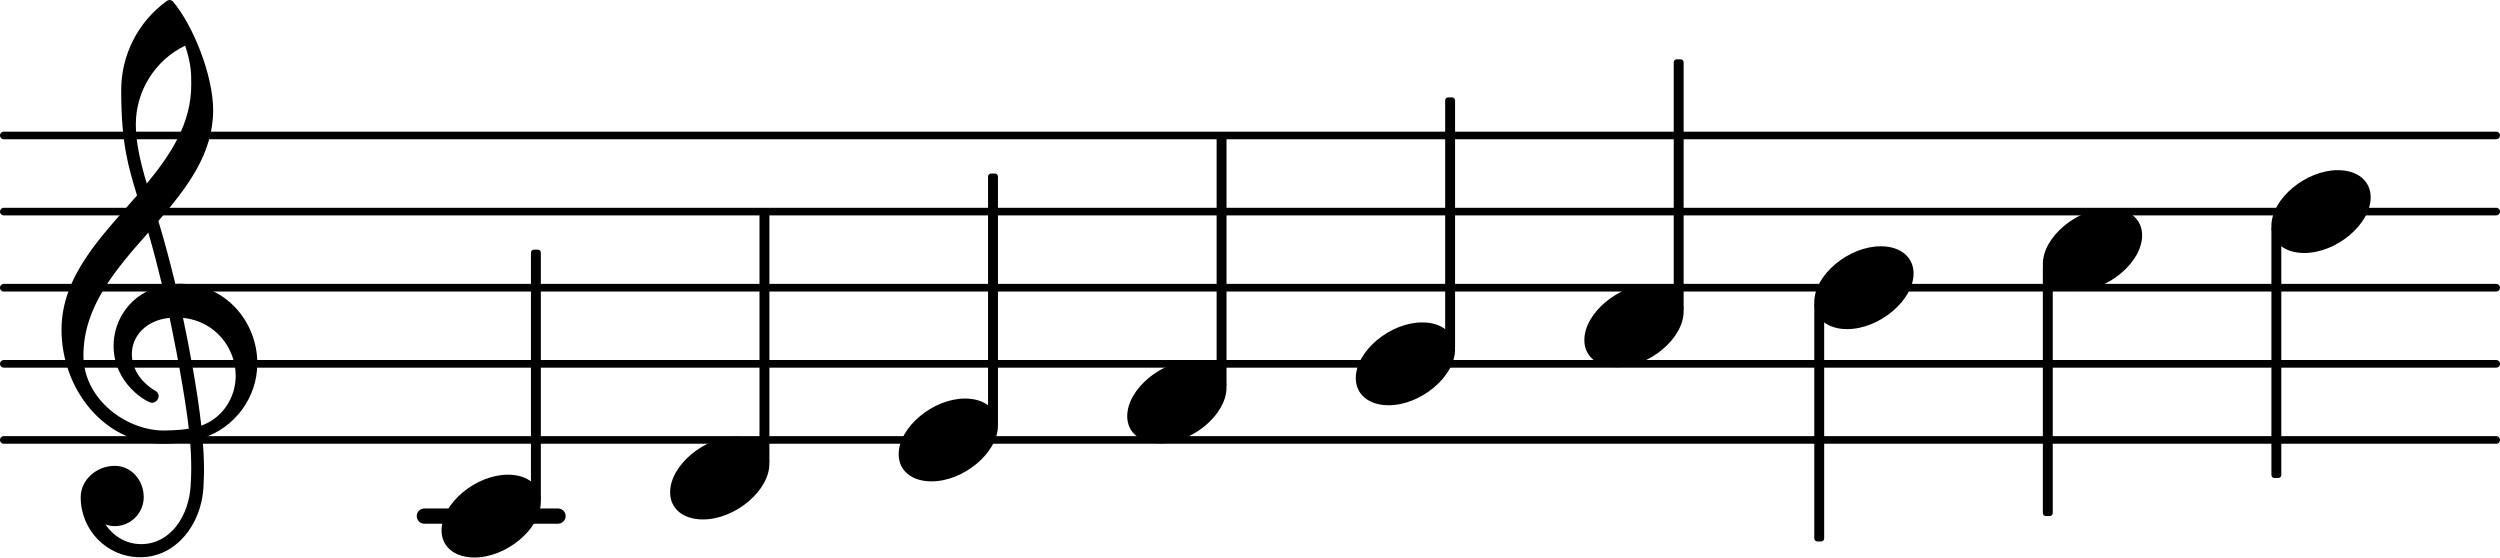
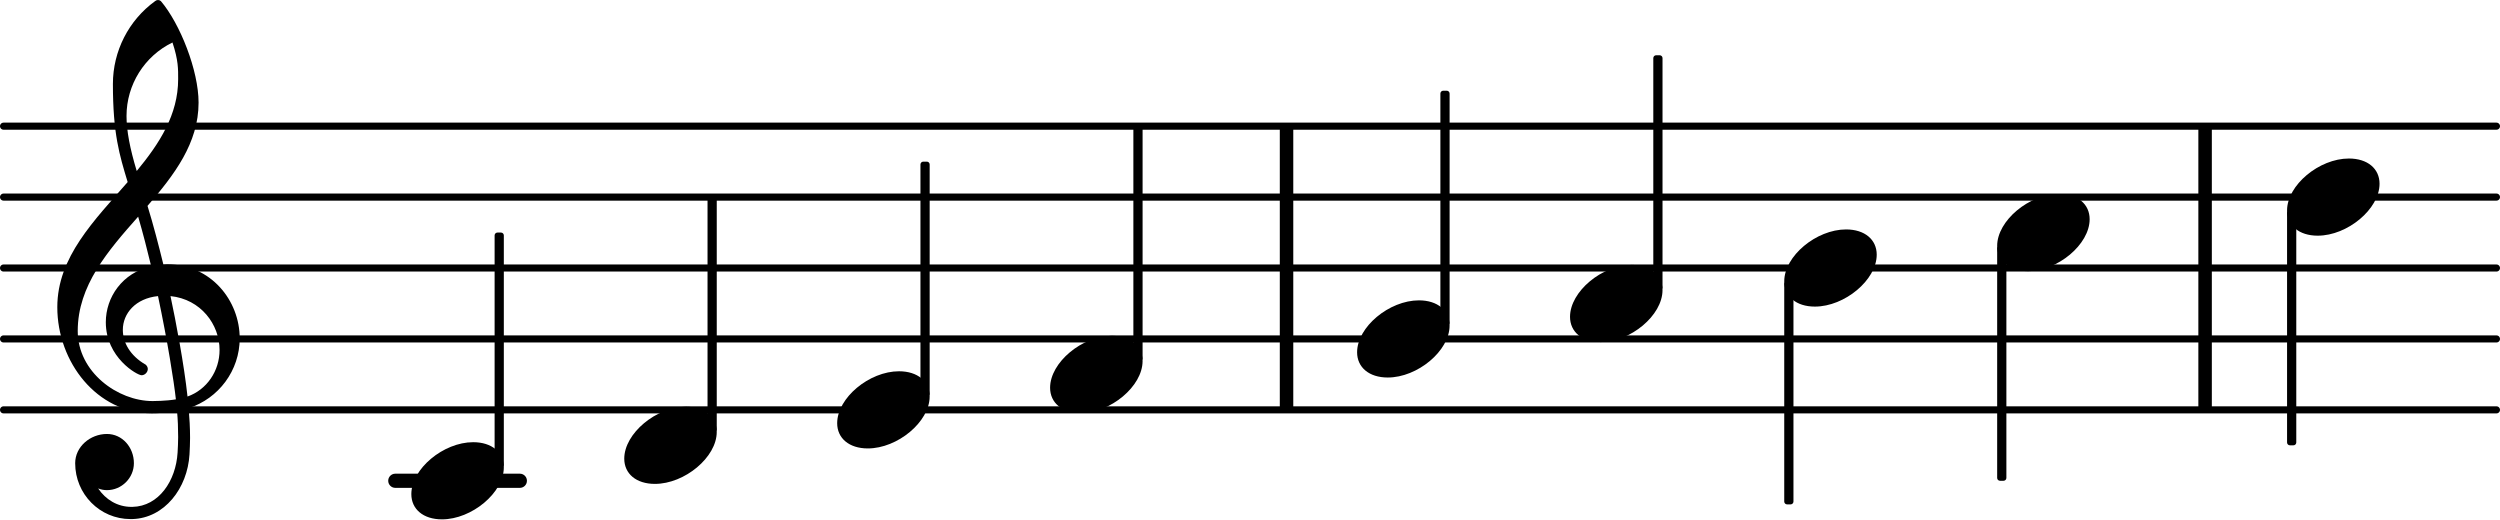
- <svg xmlns="http://www.w3.org/2000/svg" version="1.2" width="57.707mm" height="12.869mm" viewBox="0 0 32.839 7.323" id="svg104">
-   <defs id="defs108" />
+ <svg xmlns="http://www.w3.org/2000/svg" version="1.2" width="61.946mm" height="12.869mm" viewBox="0 0 35.251 7.323" id="svg112">
+   <defs id="defs116" />
  <style type="text/css" id="style2">
tspan { white-space: pre; }
</style>
  <g transform="translate(0,6.779)" id="g6">
    <rect x="5.474" y="-0.1" width="1.956" height="0.2" ry="0.1" fill="currentColor" id="rect4" />
  </g>
  <g transform="translate(0,5.779)" id="g10">
-     <line stroke-linejoin="round" stroke-linecap="round" stroke-width="0.1" stroke="currentColor" x1="0.05" y1="0" x2="32.789" y2="0" id="line8" />
+     <line stroke-linejoin="round" stroke-linecap="round" stroke-width="0.1" stroke="currentColor" x1="0.05" y1="0" x2="35.201" y2="0" id="line8" />
  </g>
  <g transform="translate(0,4.779)" id="g14">
-     <line stroke-linejoin="round" stroke-linecap="round" stroke-width="0.1" stroke="currentColor" x1="0.05" y1="0" x2="32.789" y2="0" id="line12" />
+     <line stroke-linejoin="round" stroke-linecap="round" stroke-width="0.1" stroke="currentColor" x1="0.05" y1="0" x2="35.201" y2="0" id="line12" />
  </g>
  <g transform="translate(0,3.779)" id="g18">
-     <line stroke-linejoin="round" stroke-linecap="round" stroke-width="0.1" stroke="currentColor" x1="0.05" y1="0" x2="32.789" y2="0" id="line16" />
+     <line stroke-linejoin="round" stroke-linecap="round" stroke-width="0.1" stroke="currentColor" x1="0.05" y1="0" x2="35.201" y2="0" id="line16" />
  </g>
  <g transform="translate(0,2.779)" id="g22">
-     <line stroke-linejoin="round" stroke-linecap="round" stroke-width="0.1" stroke="currentColor" x1="0.05" y1="0" x2="32.789" y2="0" id="line20" />
+     <line stroke-linejoin="round" stroke-linecap="round" stroke-width="0.1" stroke="currentColor" x1="0.05" y1="0" x2="35.201" y2="0" id="line20" />
  </g>
  <g transform="translate(0,1.779)" id="g26">
-     <line stroke-linejoin="round" stroke-linecap="round" stroke-width="0.1" stroke="currentColor" x1="0.05" y1="0" x2="32.789" y2="0" id="line24" />
+     <line stroke-linejoin="round" stroke-linecap="round" stroke-width="0.1" stroke="currentColor" x1="0.05" y1="0" x2="35.201" y2="0" id="line24" />
  </g>
-   <g transform="translate(5.8,6.779)" id="g30">
-     <path transform="scale(0.004,-0.004)" d="m 218,136 c 66,0 108,-36 108,-89 0,-89 -113,-183 -218,-183 -66,0 -108,36 -108,89 0,89 113,183 218,183 z" fill="currentColor" id="path28" />
+   <g transform="translate(30.9977,3.779)" id="g30">
+     <rect x="0" y="-2" width="0.19" height="4" ry="0" fill="currentColor" id="rect28" />
  </g>
-   <g transform="translate(0.8,4.779)" id="g34">
-     <path transform="scale(0.004,-0.004)" d="m 266,-635 h -6 c -108,0 -195,88 -195,197 0,58 53,103 112,103 54,0 95,-47 95,-103 0,-52 -43,-95 -95,-95 -11,0 -21,2 -31,6 26,-39 68,-65 117,-65 h 4 z m 195,432 c 68,24 113,90 113,164 0,90 -66,179 -173,190 19,-89 48,-242 60,-354 z M 74,28 c 0,-145 141,-247 264,-247 1,0 47,0 82,6 -7,64 -29,203 -63,364 -79,-8 -124,-61 -124,-119 0,-44 25,-91 81,-123 5,-5 7,-10 7,-15 0,-11 -10,-22 -22,-22 -15,0 -126,62 -126,187 0,88 58,174 160,197 -14,58 -29,117 -46,175 C 180,310 74,188 74,28 Z m 176,525 c -29,96 -52,170 -52,346 0,115 55,224 149,292 6,5 14,5 20,0 68,-80 133,-245 133,-358 0,-143 -86,-255 -180,-364 21,-68 39,-138 56,-207 2,0 7,1 13,1 155,0 256,-128 256,-261 0,-113 -74,-212 -180,-246 3,-35 5,-70 5,-105 0,-19 -1,-39 -2,-58 -7,-119 -88,-225 -202,-228 l 1,43 c 93,2 153,92 159,191 1,18 2,37 2,55 0,31 -1,61 -4,92 -5,-1 -44,-8 -89,-8 C 142,-262 2,-82 2,112 2,289 133,418 250,553 Z m 178,363 c 0,34 1,66 -20,129 -99,-48 -162,-149 -162,-259 0,-52 12,-115 36,-194 80,97 146,198 146,324 z" fill="currentColor" id="path32" />
+   <g transform="translate(18.0457,3.779)" id="g34">
+     <rect x="0" y="-2" width="0.19" height="4" ry="0" fill="currentColor" id="rect32" />
  </g>
-   <g transform="translate(7.0392,3.779)" id="g38">
-     <rect x="-0.065" y="-0.5" width="0.13" height="3.314" ry="0.04" fill="currentColor" id="rect36" />
+   <g transform="translate(5.8,6.779)" id="g38">
+     <path transform="scale(0.004,-0.004)" d="m 218,136 c 66,0 108,-36 108,-89 0,-89 -113,-183 -218,-183 -66,0 -108,36 -108,89 0,89 113,183 218,183 z" fill="currentColor" id="path36" />
  </g>
-   <g transform="translate(8.8023,6.279)" id="g42">
-     <path transform="scale(0.004,-0.004)" d="m 218,136 c 66,0 108,-36 108,-89 0,-89 -113,-183 -218,-183 -66,0 -108,36 -108,89 0,89 113,183 218,183 z" fill="currentColor" id="path40" />
+   <g transform="translate(0.8,4.779)" id="g42">
+     <path transform="scale(0.004,-0.004)" d="m 266,-635 h -6 c -108,0 -195,88 -195,197 0,58 53,103 112,103 54,0 95,-47 95,-103 0,-52 -43,-95 -95,-95 -11,0 -21,2 -31,6 26,-39 68,-65 117,-65 h 4 z m 195,432 c 68,24 113,90 113,164 0,90 -66,179 -173,190 19,-89 48,-242 60,-354 z M 74,28 c 0,-145 141,-247 264,-247 1,0 47,0 82,6 -7,64 -29,203 -63,364 -79,-8 -124,-61 -124,-119 0,-44 25,-91 81,-123 5,-5 7,-10 7,-15 0,-11 -10,-22 -22,-22 -15,0 -126,62 -126,187 0,88 58,174 160,197 -14,58 -29,117 -46,175 C 180,310 74,188 74,28 Z m 176,525 c -29,96 -52,170 -52,346 0,115 55,224 149,292 6,5 14,5 20,0 68,-80 133,-245 133,-358 0,-143 -86,-255 -180,-364 21,-68 39,-138 56,-207 2,0 7,1 13,1 155,0 256,-128 256,-261 0,-113 -74,-212 -180,-246 3,-35 5,-70 5,-105 0,-19 -1,-39 -2,-58 -7,-119 -88,-225 -202,-228 l 1,43 c 93,2 153,92 159,191 1,18 2,37 2,55 0,31 -1,61 -4,92 -5,-1 -44,-8 -89,-8 C 142,-262 2,-82 2,112 2,289 133,418 250,553 Z m 178,363 c 0,34 1,66 -20,129 -99,-48 -162,-149 -162,-259 0,-52 12,-115 36,-194 80,97 146,198 146,324 z" fill="currentColor" id="path40" />
  </g>
-   <g transform="translate(10.0415,3.779)" id="g46">
-     <rect x="-0.065" y="-1" width="0.13" height="3.314" ry="0.04" fill="currentColor" id="rect44" />
+   <g transform="translate(7.0392,3.779)" id="g46">
+     <rect x="-0.065" y="-0.5" width="0.13" height="3.314" ry="0.04" fill="currentColor" id="rect44" />
  </g>
-   <g transform="translate(11.8045,5.779)" id="g50">
+   <g transform="translate(8.8023,6.279)" id="g50">
    <path transform="scale(0.004,-0.004)" d="m 218,136 c 66,0 108,-36 108,-89 0,-89 -113,-183 -218,-183 -66,0 -108,36 -108,89 0,89 113,183 218,183 z" fill="currentColor" id="path48" />
  </g>
-   <g transform="translate(13.0437,3.779)" id="g54">
-     <rect x="-0.065" y="-1.5" width="0.13" height="3.314" ry="0.04" fill="currentColor" id="rect52" />
+   <g transform="translate(10.0415,3.779)" id="g54">
+     <rect x="-0.065" y="-1" width="0.13" height="3.314" ry="0.04" fill="currentColor" id="rect52" />
  </g>
-   <g transform="translate(14.8068,5.279)" id="g58">
+   <g transform="translate(11.8045,5.779)" id="g58">
    <path transform="scale(0.004,-0.004)" d="m 218,136 c 66,0 108,-36 108,-89 0,-89 -113,-183 -218,-183 -66,0 -108,36 -108,89 0,89 113,183 218,183 z" fill="currentColor" id="path56" />
  </g>
-   <g transform="translate(16.046,3.779)" id="g62">
-     <rect x="-0.065" y="-2" width="0.13" height="3.314" ry="0.04" fill="currentColor" id="rect60" />
+   <g transform="translate(13.0437,3.779)" id="g62">
+     <rect x="-0.065" y="-1.5" width="0.13" height="3.314" ry="0.04" fill="currentColor" id="rect60" />
  </g>
-   <g transform="translate(17.809,4.779)" id="g66">
+   <g transform="translate(14.8068,5.279)" id="g66">
    <path transform="scale(0.004,-0.004)" d="m 218,136 c 66,0 108,-36 108,-89 0,-89 -113,-183 -218,-183 -66,0 -108,36 -108,89 0,89 113,183 218,183 z" fill="currentColor" id="path64" />
  </g>
-   <g transform="translate(19.0482,3.779)" id="g70">
-     <rect x="-0.065" y="-2.5" width="0.13" height="3.314" ry="0.04" fill="currentColor" id="rect68" />
+   <g transform="translate(16.046,3.779)" id="g70">
+     <rect x="-0.065" y="-2" width="0.13" height="3.314" ry="0.04" fill="currentColor" id="rect68" />
  </g>
-   <g transform="translate(20.8113,4.279)" id="g74">
+   <g transform="translate(19.1357,4.779)" id="g74">
    <path transform="scale(0.004,-0.004)" d="m 218,136 c 66,0 108,-36 108,-89 0,-89 -113,-183 -218,-183 -66,0 -108,36 -108,89 0,89 113,183 218,183 z" fill="currentColor" id="path72" />
  </g>
-   <g transform="translate(22.0505,3.779)" id="g78">
-     <rect x="-0.065" y="-3" width="0.13" height="3.314" ry="0.04" fill="currentColor" id="rect76" />
+   <g transform="translate(20.375,3.779)" id="g78">
+     <rect x="-0.065" y="-2.5" width="0.13" height="3.314" ry="0.04" fill="currentColor" id="rect76" />
  </g>
-   <g transform="translate(23.8318,3.779)" id="g82">
+   <g transform="translate(22.138,4.279)" id="g82">
    <path transform="scale(0.004,-0.004)" d="m 218,136 c 66,0 108,-36 108,-89 0,-89 -113,-183 -218,-183 -66,0 -108,36 -108,89 0,89 113,183 218,183 z" fill="currentColor" id="path80" />
  </g>
-   <g transform="translate(23.8968,3.779)" id="g86">
-     <rect x="-0.065" y="0.186" width="0.13" height="3.147" ry="0.04" fill="currentColor" id="rect84" />
+   <g transform="translate(23.3772,3.779)" id="g86">
+     <rect x="-0.065" y="-3" width="0.13" height="3.314" ry="0.04" fill="currentColor" id="rect84" />
  </g>
-   <g transform="translate(26.8341,3.279)" id="g90">
+   <g transform="translate(25.1585,3.779)" id="g90">
    <path transform="scale(0.004,-0.004)" d="m 218,136 c 66,0 108,-36 108,-89 0,-89 -113,-183 -218,-183 -66,0 -108,36 -108,89 0,89 113,183 218,183 z" fill="currentColor" id="path88" />
  </g>
-   <g transform="translate(26.8991,3.779)" id="g94">
-     <rect x="-0.065" y="-0.314" width="0.13" height="3.314" ry="0.04" fill="currentColor" id="rect92" />
+   <g transform="translate(25.2235,3.779)" id="g94">
+     <rect x="-0.065" y="0.186" width="0.13" height="3.147" ry="0.04" fill="currentColor" id="rect92" />
  </g>
-   <g transform="translate(29.9013,3.779)" id="g98">
-     <rect x="-0.065" y="-0.814" width="0.13" height="3.314" ry="0.04" fill="currentColor" id="rect96" />
+   <g transform="translate(28.1608,3.279)" id="g98">
+     <path transform="scale(0.004,-0.004)" d="m 218,136 c 66,0 108,-36 108,-89 0,-89 -113,-183 -218,-183 -66,0 -108,36 -108,89 0,89 113,183 218,183 z" fill="currentColor" id="path96" />
  </g>
-   <g transform="translate(29.8363,2.779)" id="g102">
-     <path transform="scale(0.004,-0.004)" d="m 218,136 c 66,0 108,-36 108,-89 0,-89 -113,-183 -218,-183 -66,0 -108,36 -108,89 0,89 113,183 218,183 z" fill="currentColor" id="path100" />
+   <g transform="translate(28.2258,3.779)" id="g102">
+     <rect x="-0.065" y="-0.314" width="0.13" height="3.314" ry="0.04" fill="currentColor" id="rect100" />
+   </g>
+   <g transform="translate(32.3135,3.779)" id="g106">
+     <rect x="-0.065" y="-0.814" width="0.13" height="3.314" ry="0.04" fill="currentColor" id="rect104" />
+   </g>
+   <g transform="translate(32.2485,2.779)" id="g110">
+     <path transform="scale(0.004,-0.004)" d="m 218,136 c 66,0 108,-36 108,-89 0,-89 -113,-183 -218,-183 -66,0 -108,36 -108,89 0,89 113,183 218,183 z" fill="currentColor" id="path108" />
  </g>
</svg>
